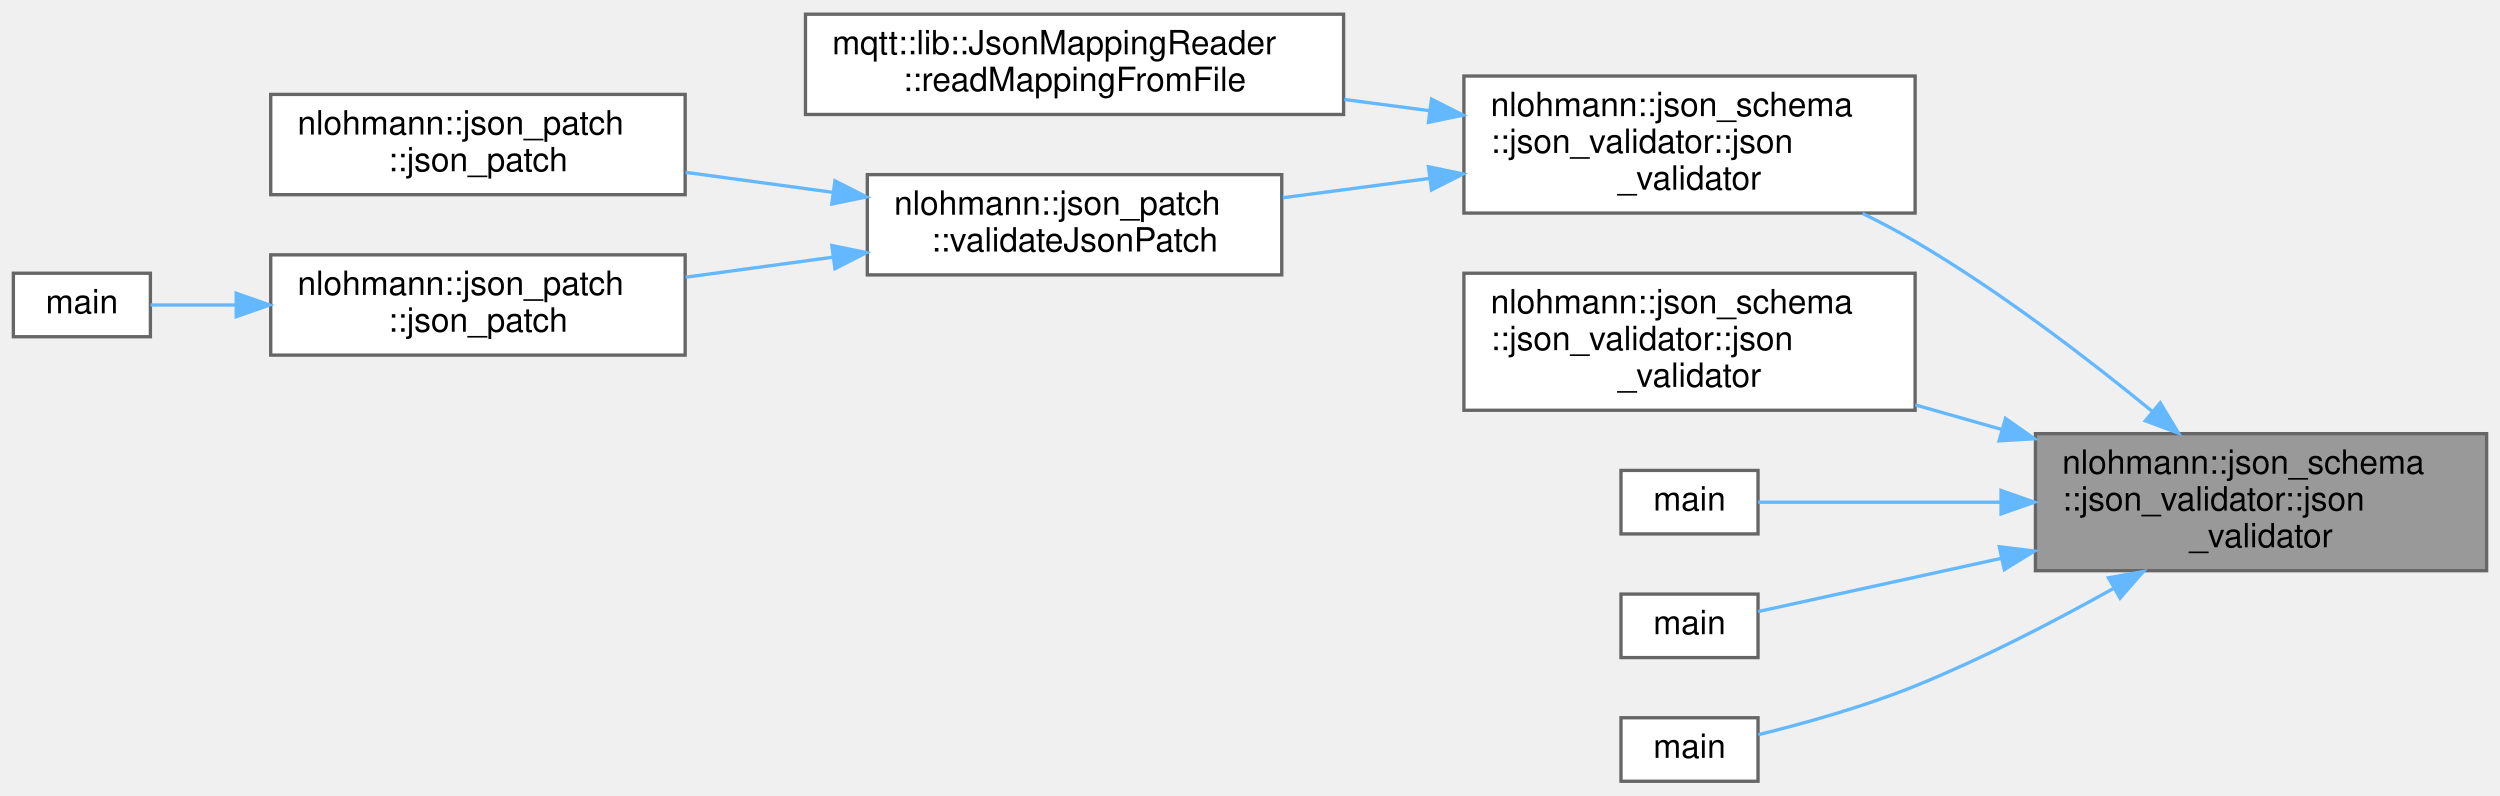
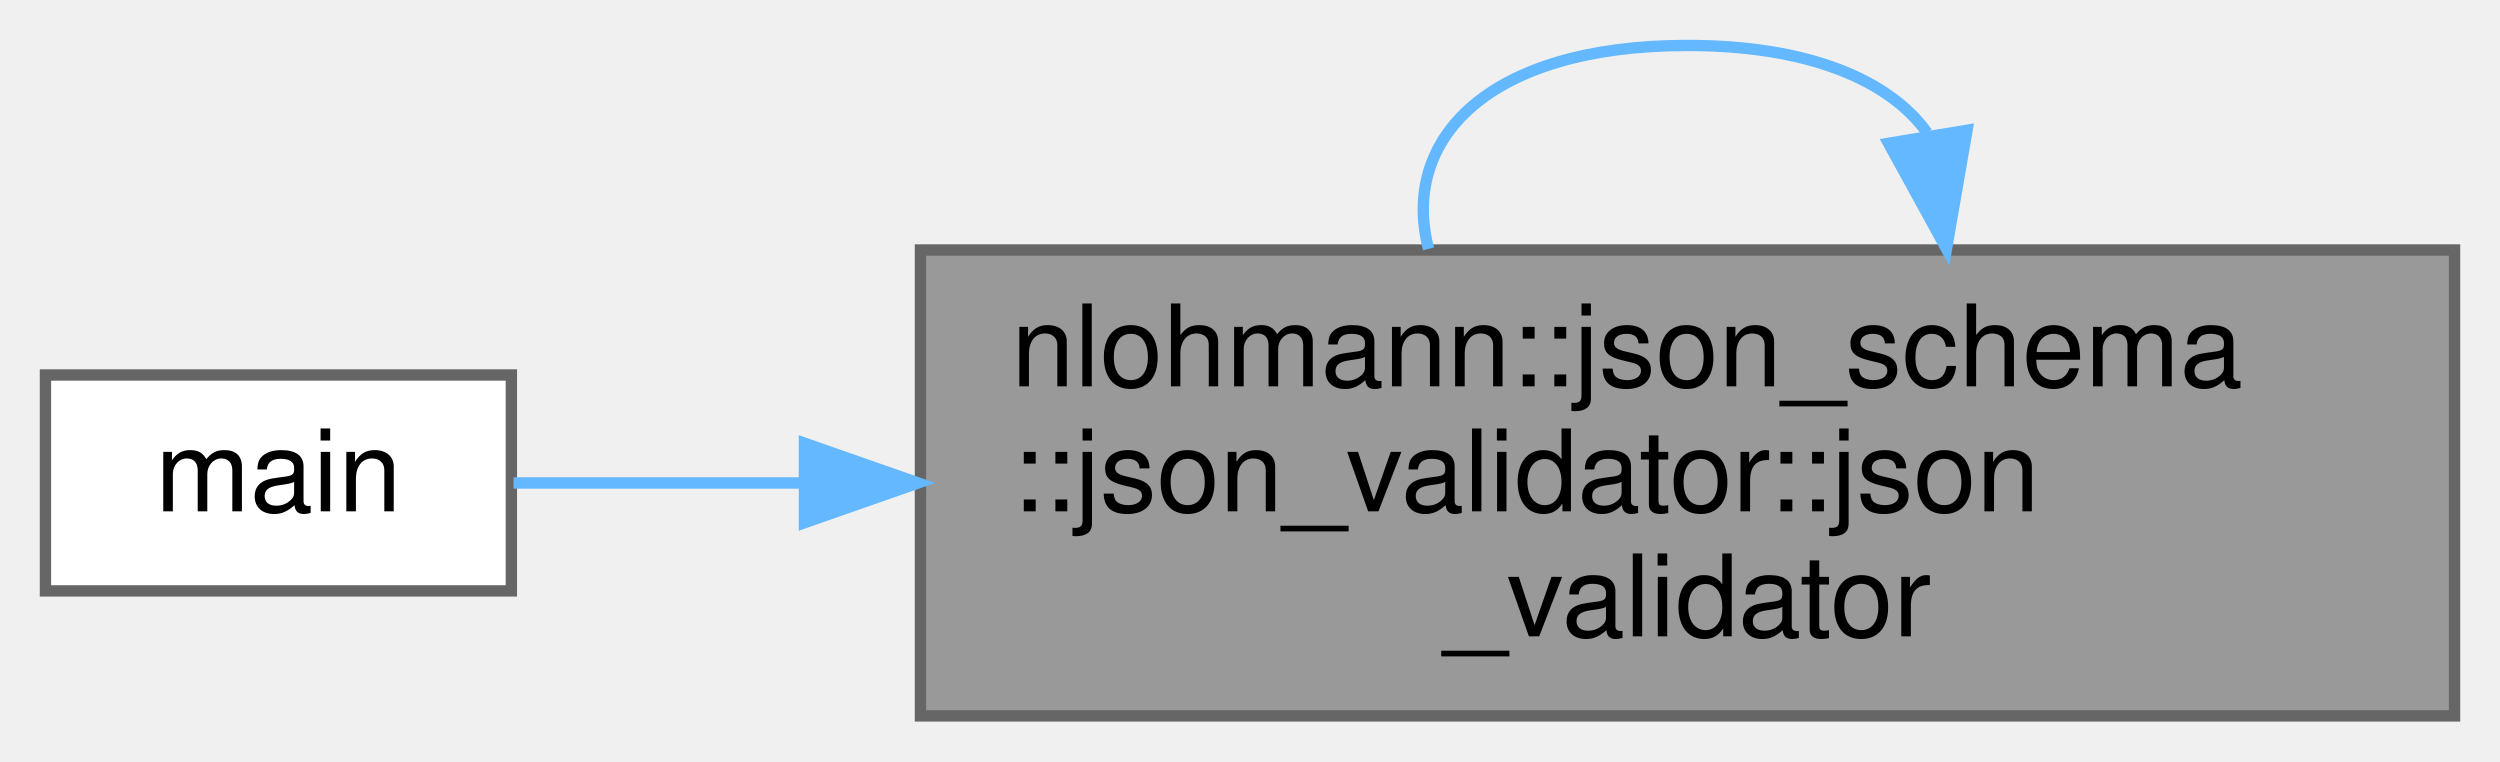
- <svg xmlns="http://www.w3.org/2000/svg" xmlns:xlink="http://www.w3.org/1999/xlink" width="748pt" height="238pt" viewBox="0.00 0.00 748.00 237.50">
-   <g id="graph0" class="graph" transform="scale(1 1) rotate(0) translate(4 233.5)">
+ <svg xmlns="http://www.w3.org/2000/svg" xmlns:xlink="http://www.w3.org/1999/xlink" width="220pt" height="67pt" viewBox="0.00 0.00 220.00 67.00">
+   <g id="graph0" class="graph" transform="scale(1 1) rotate(0) translate(4 63)">
    <g id="Node000001" class="node">
      <g id="a_Node000001">
        <a xlink:title=" ">
-           <polygon fill="#999999" stroke="#666666" points="740,-104 605,-104 605,-63 740,-63 740,-104" />
-           <text text-anchor="start" x="613" y="-92" font-family="Helvetica,sans-Serif" font-size="10.00">nlohmann::json_schema</text>
-           <text text-anchor="start" x="613" y="-81" font-family="Helvetica,sans-Serif" font-size="10.00">::json_validator::json</text>
-           <text text-anchor="middle" x="672.5" y="-70" font-family="Helvetica,sans-Serif" font-size="10.00">_validator</text>
+           <polygon fill="#999999" stroke="#666666" points="212,-41 77,-41 77,0 212,0 212,-41" />
+           <text text-anchor="start" x="85" y="-29" font-family="Helvetica,sans-Serif" font-size="10.00">nlohmann::json_schema</text>
+           <text text-anchor="start" x="85" y="-18" font-family="Helvetica,sans-Serif" font-size="10.00">::json_validator::json</text>
+           <text text-anchor="middle" x="144.5" y="-7" font-family="Helvetica,sans-Serif" font-size="10.00">_validator</text>
+         </a>
+       </g>
+     </g>
+     <g id="edge1_Node000001_Node000001" class="edge">
+       <g id="a_edge1_Node000001_Node000001">
+         <a xlink:title=" ">
+           <path fill="none" stroke="#63b8ff" d="M165.59,-51.32C162.3,-55.9 155.27,-59 144.5,-59 126.82,-59 119.22,-50.65 121.71,-41.1" />
+           <polygon fill="#63b8ff" stroke="#63b8ff" points="169.1,-51.54 167.29,-41.1 162.19,-50.39 169.1,-51.54" />
        </a>
      </g>
    </g>
    <g id="Node000002" class="node">
      <g id="a_Node000002">
-         <a xlink:href="classnlohmann_1_1json__schema_1_1json__validator.html#ad8f46dfed69afe463732ae335879dabb" target="_top" xlink:title=" ">
-           <polygon fill="white" stroke="#666666" points="569,-211 434,-211 434,-170 569,-170 569,-211" />
-           <text text-anchor="start" x="442" y="-199" font-family="Helvetica,sans-Serif" font-size="10.00">nlohmann::json_schema</text>
-           <text text-anchor="start" x="442" y="-188" font-family="Helvetica,sans-Serif" font-size="10.00">::json_validator::json</text>
-           <text text-anchor="middle" x="501.5" y="-177" font-family="Helvetica,sans-Serif" font-size="10.00">_validator</text>
+         <a xlink:href="issue-243-root-default-values_8cpp.html#a840291bc02cba5474a4cb46a9b9566fe" target="_top" xlink:title=" ">
+           <polygon fill="white" stroke="#666666" points="41,-30 0,-30 0,-11 41,-11 41,-30" />
+           <text text-anchor="middle" x="20.5" y="-18" font-family="Helvetica,sans-Serif" font-size="10.00">main</text>
        </a>
      </g>
    </g>
-     <g id="edge1_Node000001_Node000002" class="edge">
-       <g id="a_edge1_Node000001_Node000002">
+     <g id="edge2_Node000001_Node000002" class="edge">
+       <g id="a_edge2_Node000001_Node000002">
        <a xlink:title=" ">
-           <path fill="none" stroke="#63b8ff" d="M640.1,-110.54C620.49,-126.61 594.25,-146.67 569,-161.5 564,-164.43 558.66,-167.25 553.24,-169.89" />
-           <polygon fill="#63b8ff" stroke="#63b8ff" points="642.34,-113.22 647.81,-104.15 637.88,-107.84 642.34,-113.22" />
-         </a>
-       </g>
-     </g>
-     <g id="Node000008" class="node">
-       <g id="a_Node000008">
-         <a xlink:href="classnlohmann_1_1json__schema_1_1json__validator.html#a9b658ef82ef777074679e2a60d539821" target="_top" xlink:title=" ">
-           <polygon fill="white" stroke="#666666" points="569,-152 434,-152 434,-111 569,-111 569,-152" />
-           <text text-anchor="start" x="442" y="-140" font-family="Helvetica,sans-Serif" font-size="10.00">nlohmann::json_schema</text>
-           <text text-anchor="start" x="442" y="-129" font-family="Helvetica,sans-Serif" font-size="10.00">::json_validator::json</text>
-           <text text-anchor="middle" x="501.5" y="-118" font-family="Helvetica,sans-Serif" font-size="10.00">_validator</text>
-         </a>
-       </g>
-     </g>
-     <g id="edge7_Node000001_Node000008" class="edge">
-       <g id="a_edge7_Node000001_Node000008">
-         <a xlink:title=" ">
-           <path fill="none" stroke="#63b8ff" d="M595.01,-105.23C586.36,-107.68 577.59,-110.17 569.08,-112.59" />
-           <polygon fill="#63b8ff" stroke="#63b8ff" points="596.04,-108.57 604.71,-102.47 594.13,-101.84 596.04,-108.57" />
-         </a>
-       </g>
-     </g>
-     <g id="Node000009" class="node">
-       <g id="a_Node000009">
-         <a xlink:href="format_8cpp.html#ae66f6b31b5ad750f1fe042a706a4e3d4" target="_top" xlink:title=" ">
-           <polygon fill="white" stroke="#666666" points="522,-93 481,-93 481,-74 522,-74 522,-93" />
-           <text text-anchor="middle" x="501.5" y="-81" font-family="Helvetica,sans-Serif" font-size="10.00">main</text>
-         </a>
-       </g>
-     </g>
-     <g id="edge8_Node000001_Node000009" class="edge">
-       <g id="a_edge8_Node000001_Node000009">
-         <a xlink:title=" ">
-           <path fill="none" stroke="#63b8ff" d="M594.52,-83.5C567.74,-83.5 539.94,-83.5 522.01,-83.5" />
-           <polygon fill="#63b8ff" stroke="#63b8ff" points="594.71,-87 604.71,-83.5 594.71,-80 594.71,-87" />
-         </a>
-       </g>
-     </g>
-     <g id="Node000010" class="node">
-       <g id="a_Node000010">
-         <a xlink:href="json-schema-validate_8cpp.html#a0ddf1224851353fc92bfbff6f499fa97" target="_top" xlink:title=" ">
-           <polygon fill="white" stroke="#666666" points="522,-56 481,-56 481,-37 522,-37 522,-56" />
-           <text text-anchor="middle" x="501.5" y="-44" font-family="Helvetica,sans-Serif" font-size="10.00">main</text>
-         </a>
-       </g>
-     </g>
-     <g id="edge9_Node000001_Node000010" class="edge">
-       <g id="a_edge9_Node000001_Node000010">
-         <a xlink:title=" ">
-           <path fill="none" stroke="#63b8ff" d="M594.87,-66.72C567.98,-60.84 540.02,-54.71 522.01,-50.77" />
-           <polygon fill="#63b8ff" stroke="#63b8ff" points="594.19,-70.16 604.71,-68.88 595.69,-63.32 594.19,-70.16" />
-         </a>
-       </g>
-     </g>
-     <g id="Node000011" class="node">
-       <g id="a_Node000011">
-         <a xlink:href="issue-189-default-values_8cpp.html#a840291bc02cba5474a4cb46a9b9566fe" target="_top" xlink:title=" ">
-           <polygon fill="white" stroke="#666666" points="522,-19 481,-19 481,0 522,0 522,-19" />
-           <text text-anchor="middle" x="501.5" y="-7" font-family="Helvetica,sans-Serif" font-size="10.00">main</text>
-         </a>
-       </g>
-     </g>
-     <g id="edge10_Node000001_Node000011" class="edge">
-       <g id="a_edge10_Node000001_Node000011">
-         <a xlink:title=" ">
-           <path fill="none" stroke="#63b8ff" d="M628.25,-57.63C610.33,-47.63 589.08,-36.65 569,-28.5 553.65,-22.27 535.52,-17.24 522.07,-13.92" />
-           <polygon fill="#63b8ff" stroke="#63b8ff" points="626.86,-60.87 637.29,-62.76 630.32,-54.78 626.86,-60.87" />
-         </a>
-       </g>
-     </g>
-     <g id="Node000003" class="node">
-       <g id="a_Node000003">
-         <a xlink:href="classmqtt_1_1lib_1_1JsonMappingReader.html#a77231994bd3ef854feb2db79dd71746b" target="_top" xlink:title=" ">
-           <polygon fill="white" stroke="#666666" points="398,-229.5 237,-229.5 237,-199.5 398,-199.5 398,-229.5" />
-           <text text-anchor="start" x="245" y="-217.5" font-family="Helvetica,sans-Serif" font-size="10.00">mqtt::lib::JsonMappingReader</text>
-           <text text-anchor="middle" x="317.5" y="-206.5" font-family="Helvetica,sans-Serif" font-size="10.00">::readMappingFromFile</text>
-         </a>
-       </g>
-     </g>
-     <g id="edge2_Node000002_Node000003" class="edge">
-       <g id="a_edge2_Node000002_Node000003">
-         <a xlink:title=" ">
-           <path fill="none" stroke="#63b8ff" d="M423.61,-200.64C415.21,-201.75 406.64,-202.88 398.2,-203.99" />
-           <polygon fill="#63b8ff" stroke="#63b8ff" points="424.31,-204.08 433.76,-199.3 423.39,-197.14 424.31,-204.08" />
-         </a>
-       </g>
-     </g>
-     <g id="Node000004" class="node">
-       <g id="a_Node000004">
-         <a xlink:href="classnlohmann_1_1json__patch.html#ac7aea9496e07beb821fb9e5423fb76f5" target="_top" xlink:title=" ">
-           <polygon fill="white" stroke="#666666" points="379.5,-181.5 255.5,-181.5 255.5,-151.5 379.5,-151.5 379.5,-181.5" />
-           <text text-anchor="start" x="263.5" y="-169.5" font-family="Helvetica,sans-Serif" font-size="10.00">nlohmann::json_patch</text>
-           <text text-anchor="middle" x="317.5" y="-158.5" font-family="Helvetica,sans-Serif" font-size="10.00">::validateJsonPatch</text>
-         </a>
-       </g>
-     </g>
-     <g id="edge3_Node000002_Node000004" class="edge">
-       <g id="a_edge3_Node000002_Node000004">
-         <a xlink:title=" ">
-           <path fill="none" stroke="#63b8ff" d="M423.71,-180.37C409.06,-178.44 393.89,-176.44 379.8,-174.58" />
-           <polygon fill="#63b8ff" stroke="#63b8ff" points="423.39,-183.86 433.76,-181.7 424.31,-176.92 423.39,-183.86" />
-         </a>
-       </g>
-     </g>
-     <g id="Node000005" class="node">
-       <g id="a_Node000005">
-         <a xlink:href="classnlohmann_1_1json__patch.html#ae61d410c3afe7cf9b7a9589819e8f94a" target="_top" xlink:title=" ">
-           <polygon fill="white" stroke="#666666" points="201,-205.5 77,-205.5 77,-175.5 201,-175.5 201,-205.5" />
-           <text text-anchor="start" x="85" y="-193.5" font-family="Helvetica,sans-Serif" font-size="10.00">nlohmann::json_patch</text>
-           <text text-anchor="middle" x="139" y="-182.5" font-family="Helvetica,sans-Serif" font-size="10.00">::json_patch</text>
-         </a>
-       </g>
-     </g>
-     <g id="edge4_Node000004_Node000005" class="edge">
-       <g id="a_edge4_Node000004_Node000005">
-         <a xlink:title=" ">
-           <path fill="none" stroke="#63b8ff" d="M245.26,-176.19C230.64,-178.18 215.36,-180.25 201.13,-182.19" />
-           <polygon fill="#63b8ff" stroke="#63b8ff" points="245.83,-179.64 255.26,-174.83 244.88,-172.71 245.83,-179.64" />
-         </a>
-       </g>
-     </g>
-     <g id="Node000006" class="node">
-       <g id="a_Node000006">
-         <a xlink:href="classnlohmann_1_1json__patch.html#a9ed4f8e610b70b973f9fd59696d5c10b" target="_top" xlink:title=" ">
-           <polygon fill="white" stroke="#666666" points="201,-157.5 77,-157.5 77,-127.5 201,-127.5 201,-157.5" />
-           <text text-anchor="start" x="85" y="-145.5" font-family="Helvetica,sans-Serif" font-size="10.00">nlohmann::json_patch</text>
-           <text text-anchor="middle" x="139" y="-134.5" font-family="Helvetica,sans-Serif" font-size="10.00">::json_patch</text>
-         </a>
-       </g>
-     </g>
-     <g id="edge5_Node000004_Node000006" class="edge">
-       <g id="a_edge5_Node000004_Node000006">
-         <a xlink:title=" ">
-           <path fill="none" stroke="#63b8ff" d="M245.26,-156.81C230.64,-154.82 215.36,-152.75 201.13,-150.81" />
-           <polygon fill="#63b8ff" stroke="#63b8ff" points="244.88,-160.29 255.26,-158.17 245.83,-153.36 244.88,-160.29" />
-         </a>
-       </g>
-     </g>
-     <g id="Node000007" class="node">
-       <g id="a_Node000007">
-         <a xlink:href="test_2json-patch_8cpp.html#a840291bc02cba5474a4cb46a9b9566fe" target="_top" xlink:title=" ">
-           <polygon fill="white" stroke="#666666" points="41,-152 0,-152 0,-133 41,-133 41,-152" />
-           <text text-anchor="middle" x="20.5" y="-140" font-family="Helvetica,sans-Serif" font-size="10.00">main</text>
-         </a>
-       </g>
-     </g>
-     <g id="edge6_Node000006_Node000007" class="edge">
-       <g id="a_edge6_Node000006_Node000007">
-         <a xlink:title=" ">
-           <path fill="none" stroke="#63b8ff" d="M66.46,-142.5C57.17,-142.5 48.36,-142.5 41.04,-142.5" />
-           <polygon fill="#63b8ff" stroke="#63b8ff" points="66.68,-146 76.68,-142.5 66.68,-139 66.68,-146" />
+           <path fill="none" stroke="#63b8ff" d="M66.53,-20.5C57.24,-20.5 48.47,-20.5 41.19,-20.5" />
+           <polygon fill="#63b8ff" stroke="#63b8ff" points="66.79,-24 76.79,-20.5 66.79,-17 66.79,-24" />
        </a>
      </g>
    </g>
  </g>
</svg>
